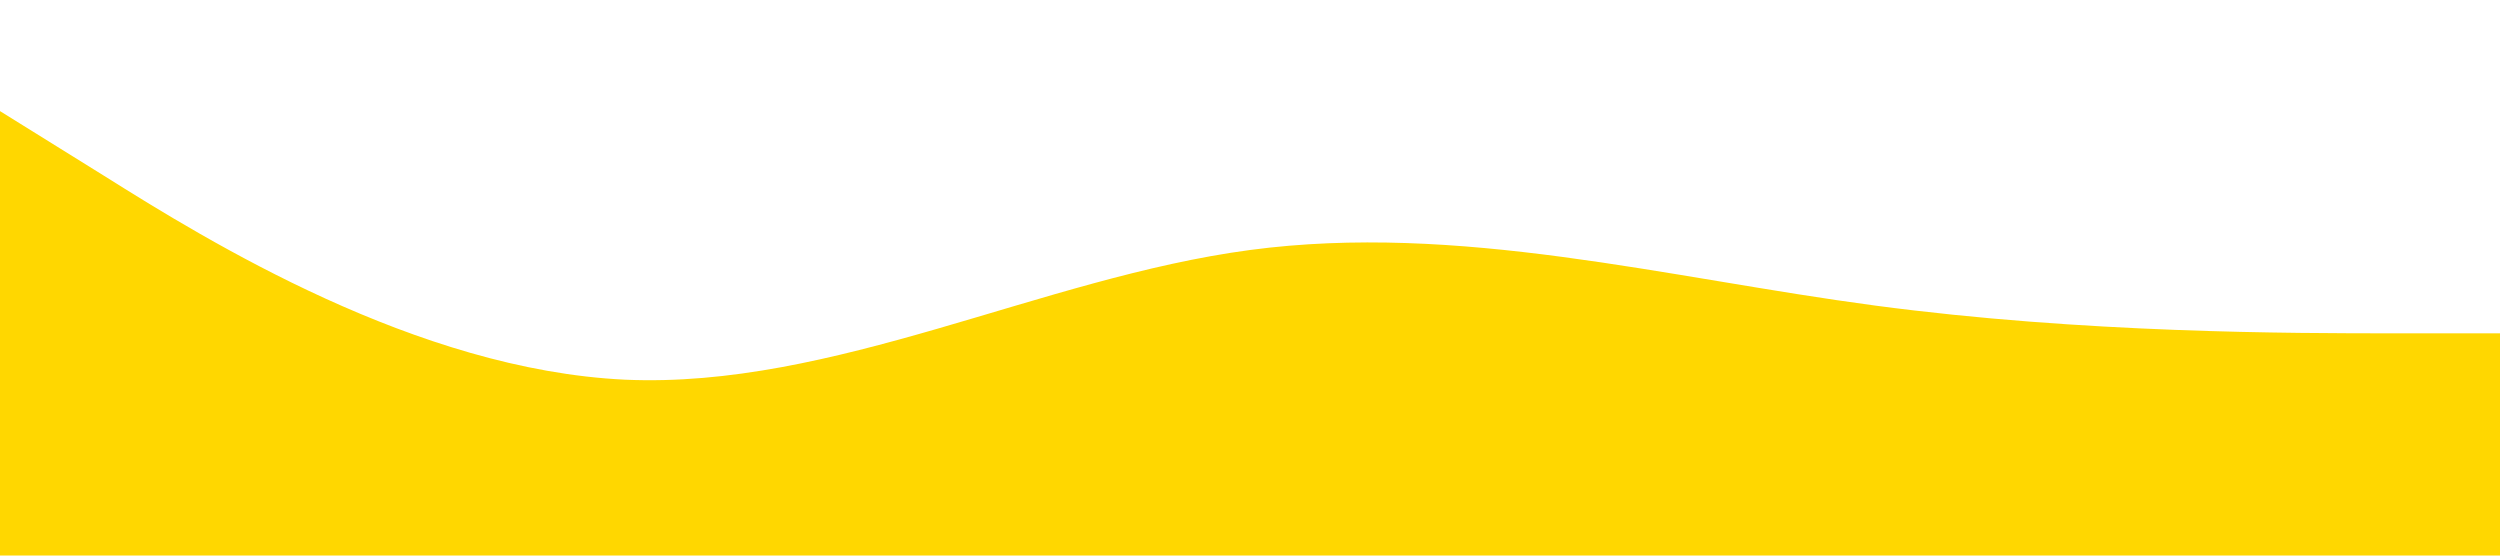
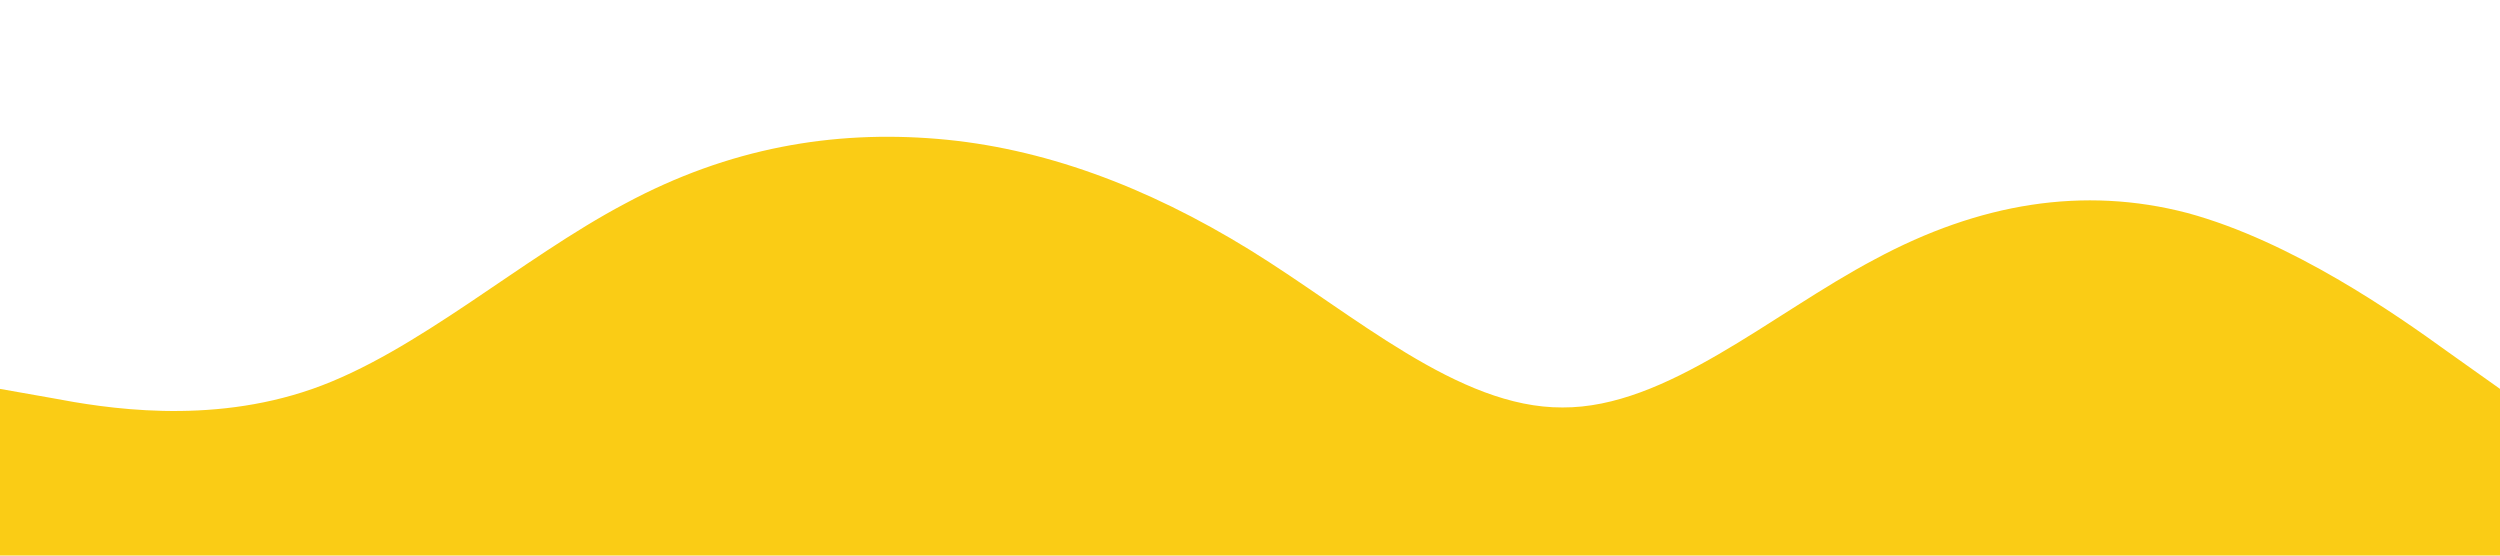
<svg xmlns="http://www.w3.org/2000/svg" viewBox="0 0 1440 320">
-   <path fill="#ffd700" fill-opacity="1.2" d="M0,64L60,101.3C120,139,240,213,360,218.7C480,224,600,160,720,144C840,128,960,160,1080,176C1200,192,1320,192,1380,192L1440,192L1440,320L1380,320C1320,320,1200,320,1080,320C960,320,840,320,720,320C600,320,480,320,360,320C240,320,120,320,60,320L0,320Z" />
+   <path fill="#facc15" fill-opacity="1" d="M0,224L30,229.3C60,235,120,245,180,224C240,203,300,149,360,117.3C420,85,480,75,540,80C600,85,660,107,720,144C780,181,840,235,900,234.7C960,235,1020,181,1080,149.3C1140,117,1200,107,1260,122.7C1320,139,1380,181,1410,202.7L1440,224L1440,320L1410,320C1380,320,1320,320,1260,320C1200,320,1140,320,1080,320C1020,320,960,320,900,320C840,320,780,320,720,320C660,320,600,320,540,320C480,320,420,320,360,320C300,320,240,320,180,320C120,320,60,320,30,320L0,320Z" />
</svg>
